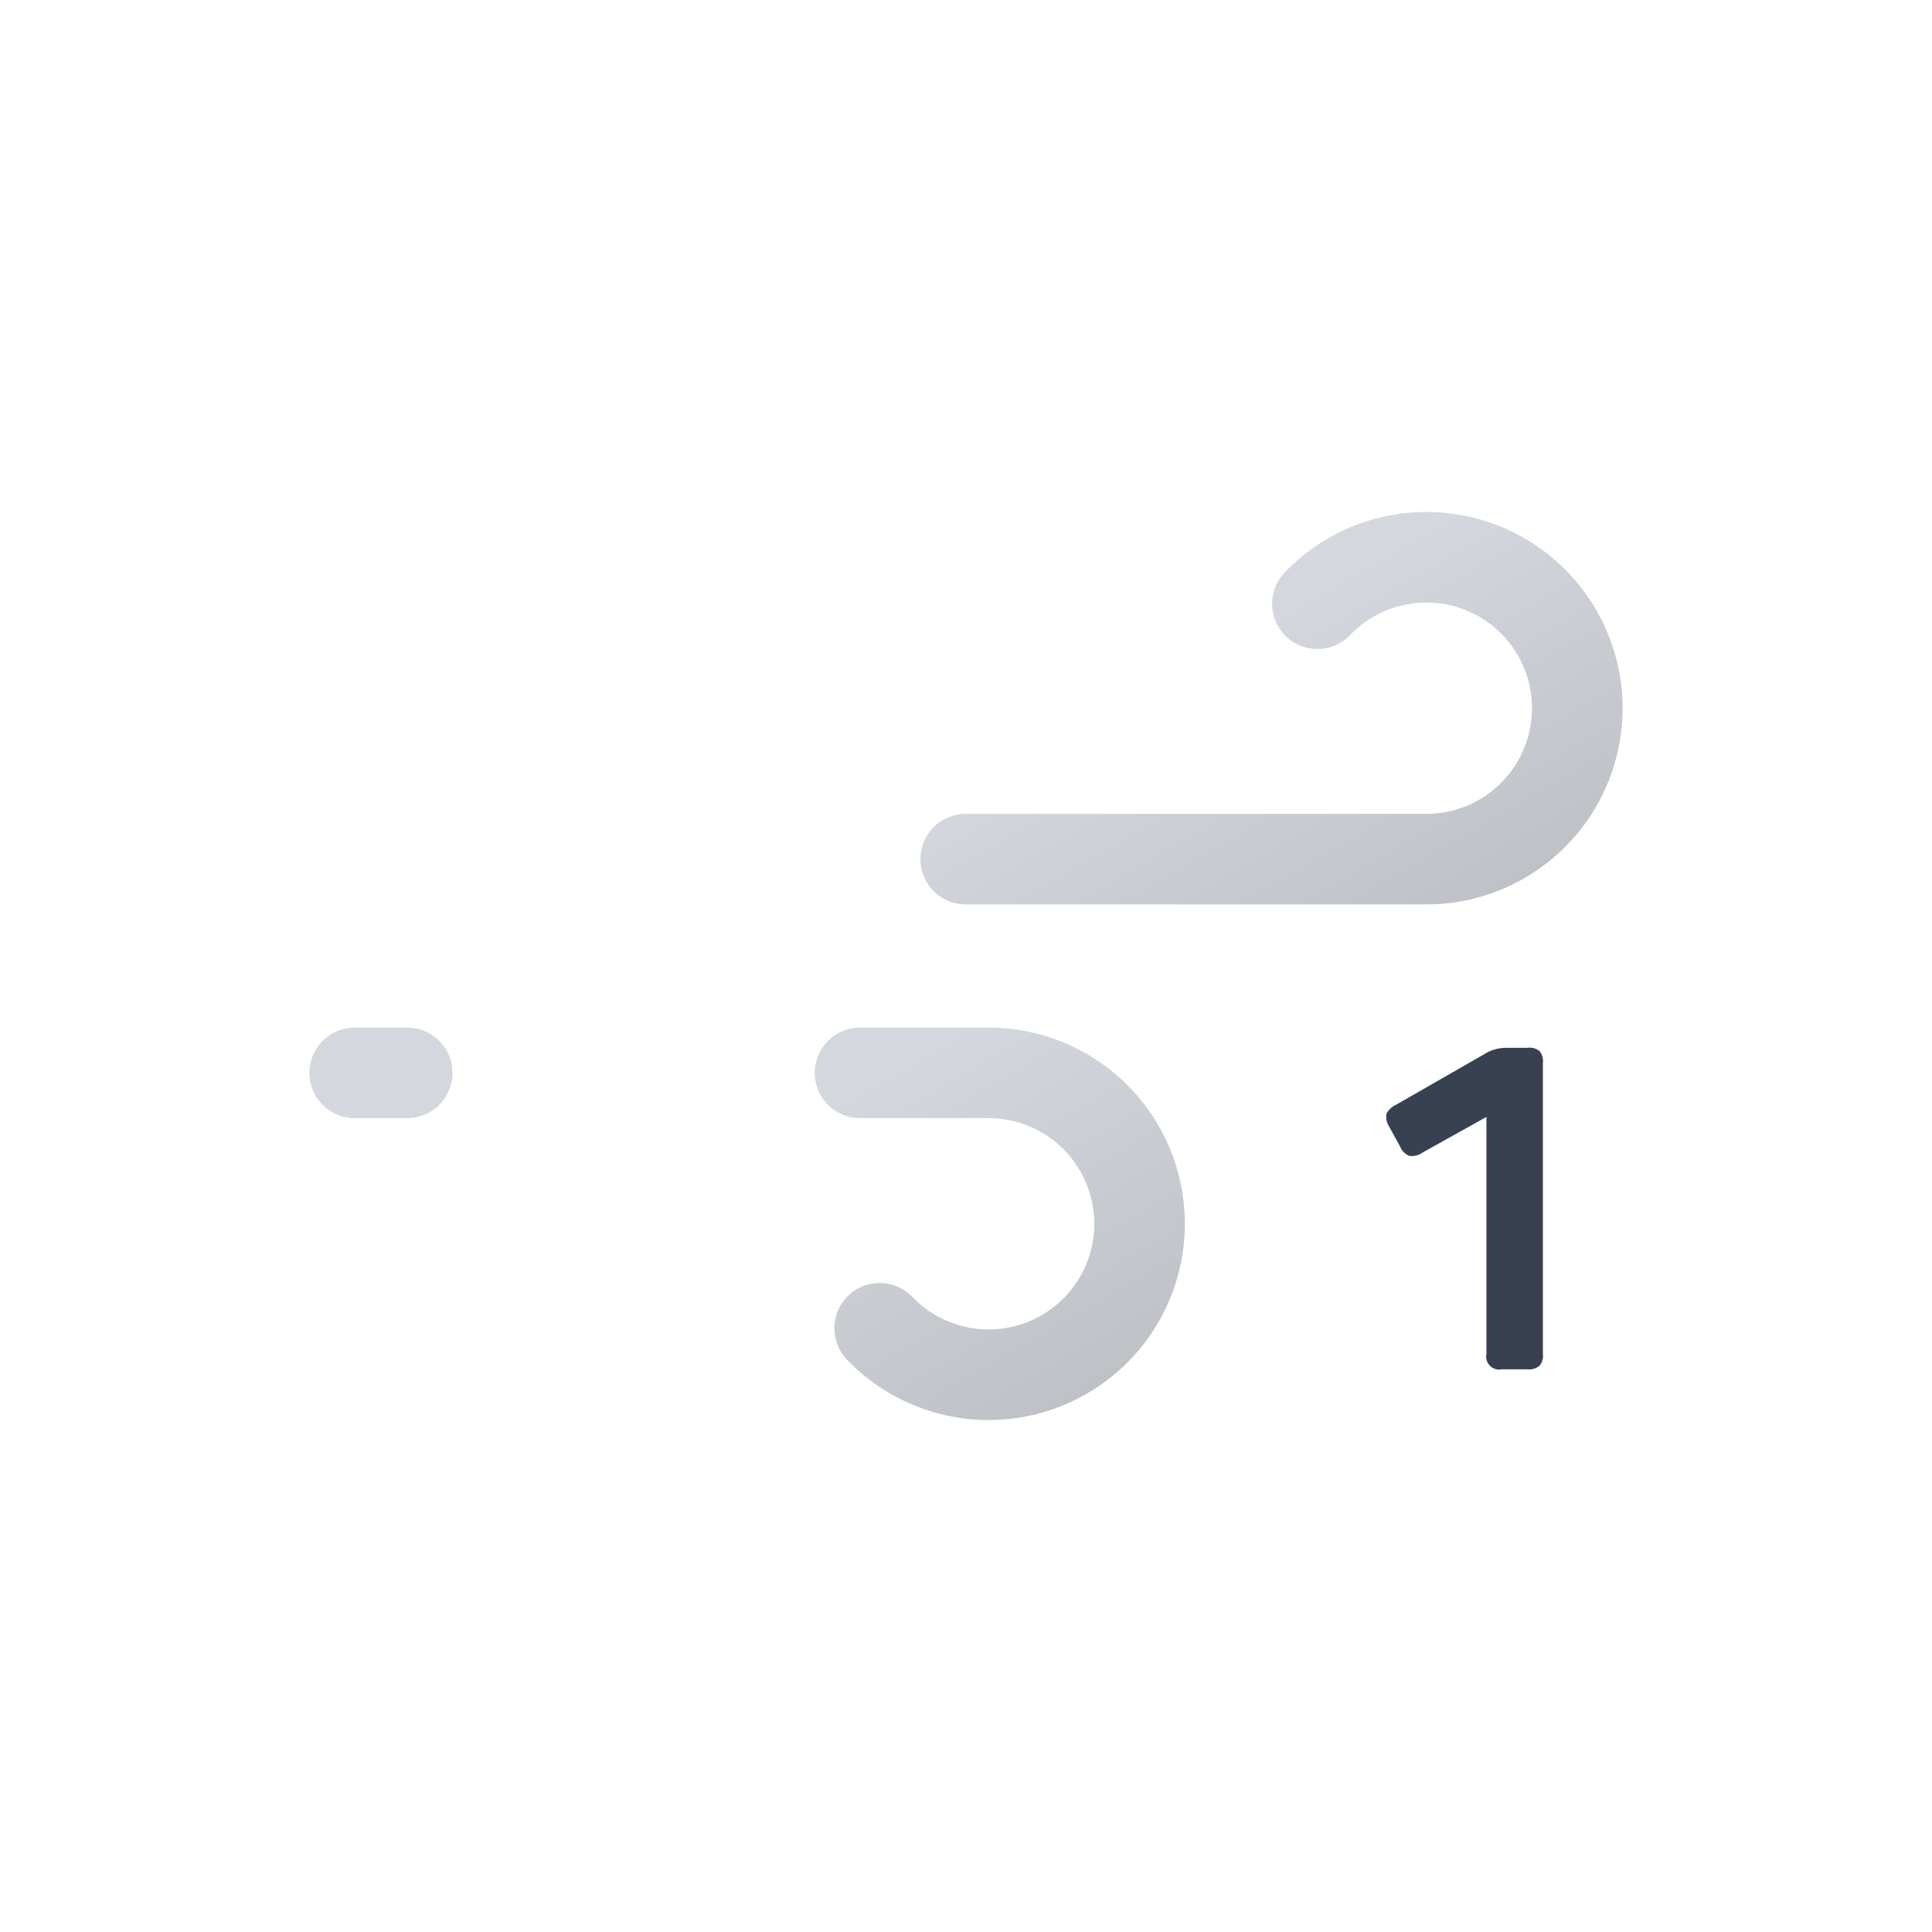
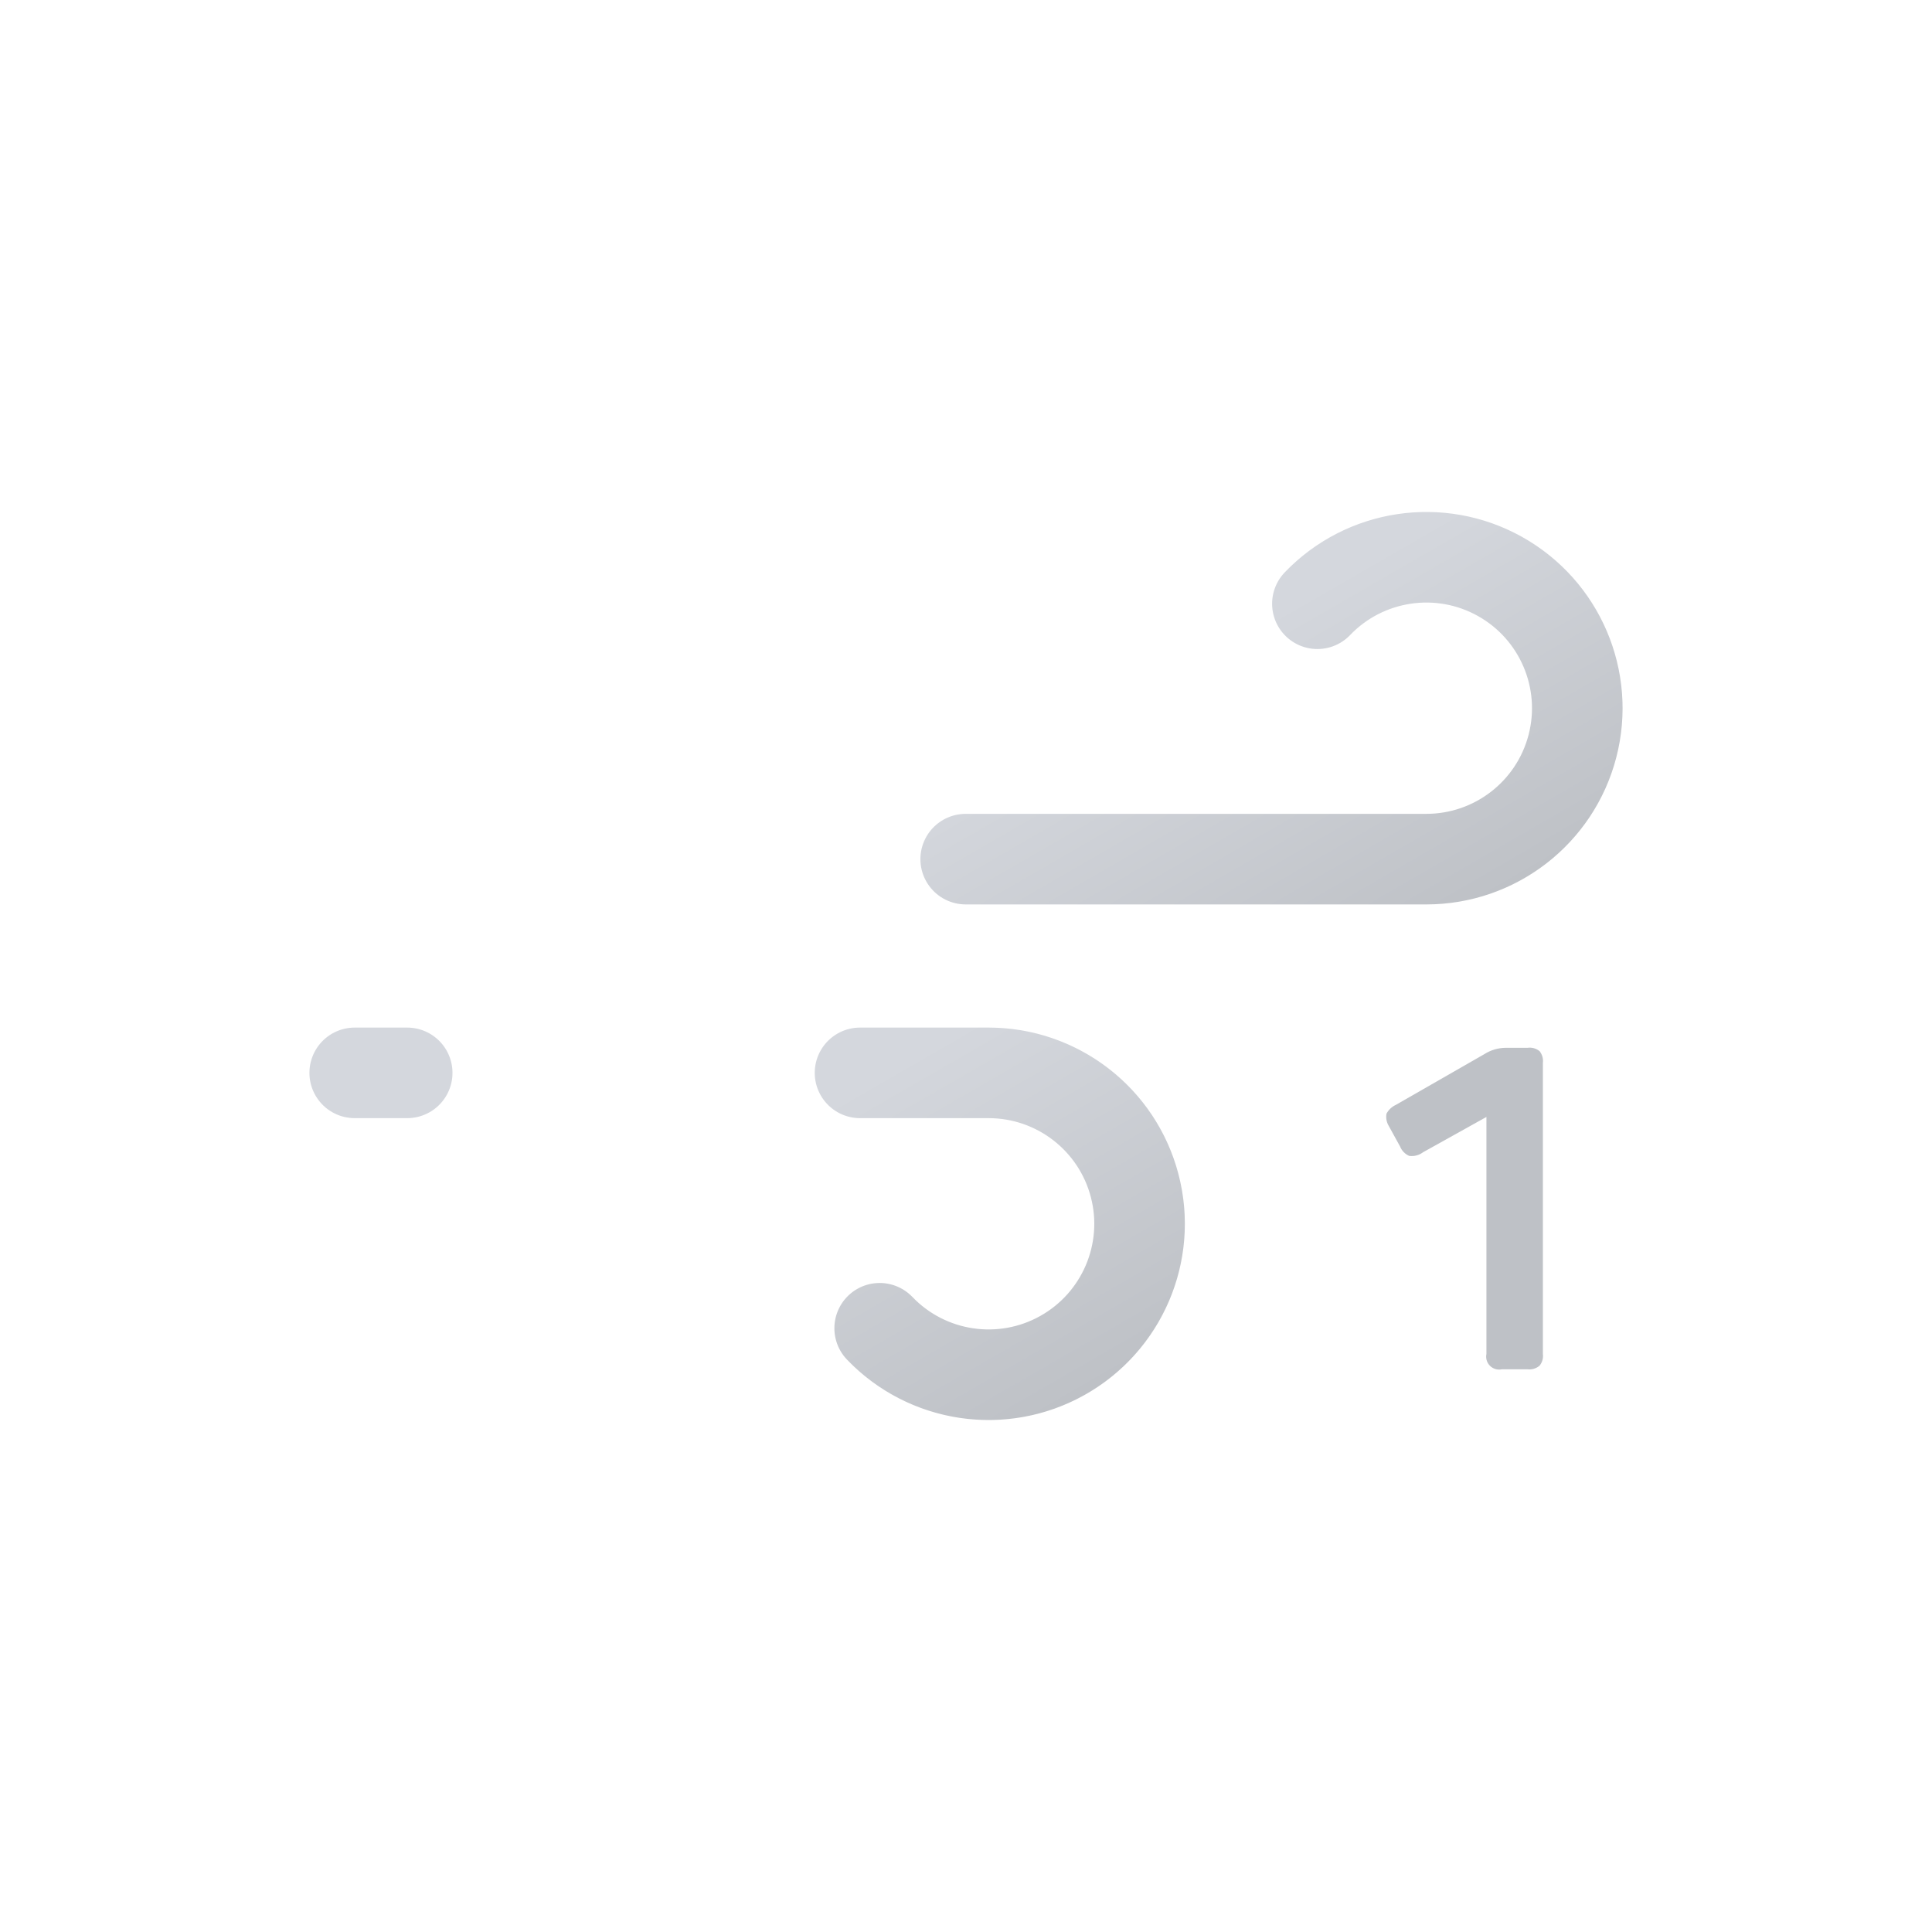
<svg xmlns="http://www.w3.org/2000/svg" xmlns:xlink="http://www.w3.org/1999/xlink" viewBox="0 0 64 64">
  <defs>
    <linearGradient id="a" x1="27.56" x2="38.27" y1="17.64" y2="36.19" gradientUnits="userSpaceOnUse">
      <stop offset="0" stop-color="#d4d7dd" />
      <stop offset=".45" stop-color="#d4d7dd" />
      <stop offset="1" stop-color="#bec1c6" />
    </linearGradient>
    <linearGradient id="b" x1="19.96" x2="31.37" y1="29.03" y2="48.8" xlink:href="#a" />
  </defs>
  <path fill="none" stroke="url(#a)" stroke-dasharray="35 22" stroke-linecap="round" stroke-miterlimit="10" stroke-width="3" d="M43.64 20a5 5 0 113.61 8.46h-35.5">
    <animate attributeName="stroke-dashoffset" dur="2.1s" repeatCount="indefinite" values="-57; 57" />
  </path>
  <path fill="none" stroke="url(#b)" stroke-dasharray="24 15" stroke-linecap="round" stroke-miterlimit="10" stroke-width="3" d="M29.14 44a5 5 0 103.61-8.46h-21">
    <animate attributeName="stroke-dashoffset" begin="-.525s" dur="2.1s" repeatCount="indefinite" values="-39; 39" />
  </path>
-   <path fill="#374151" d="M51 34.82a.52.52 0 01.11.39v9.64a.51.51 0 01-.11.39.52.52 0 01-.4.12h-.85a.43.43 0 01-.51-.51V37l-2.1 1.17a.62.62 0 01-.46.12.57.57 0 01-.3-.31l-.38-.69a.58.58 0 01-.07-.4.67.67 0 01.31-.29l2.93-1.68a1.34 1.34 0 01.72-.21h.71a.52.52 0 01.4.11z" />
+   <path fill="#bec1c6" d="M51 34.82a.52.52 0 01.11.39v9.64a.51.51 0 01-.11.39.52.52 0 01-.4.12h-.85a.43.43 0 01-.51-.51V37l-2.1 1.17a.62.62 0 01-.46.12.57.57 0 01-.3-.31l-.38-.69a.58.58 0 01-.07-.4.67.67 0 01.31-.29l2.93-1.68a1.34 1.34 0 01.72-.21h.71a.52.52 0 01.4.11z" />
</svg>
